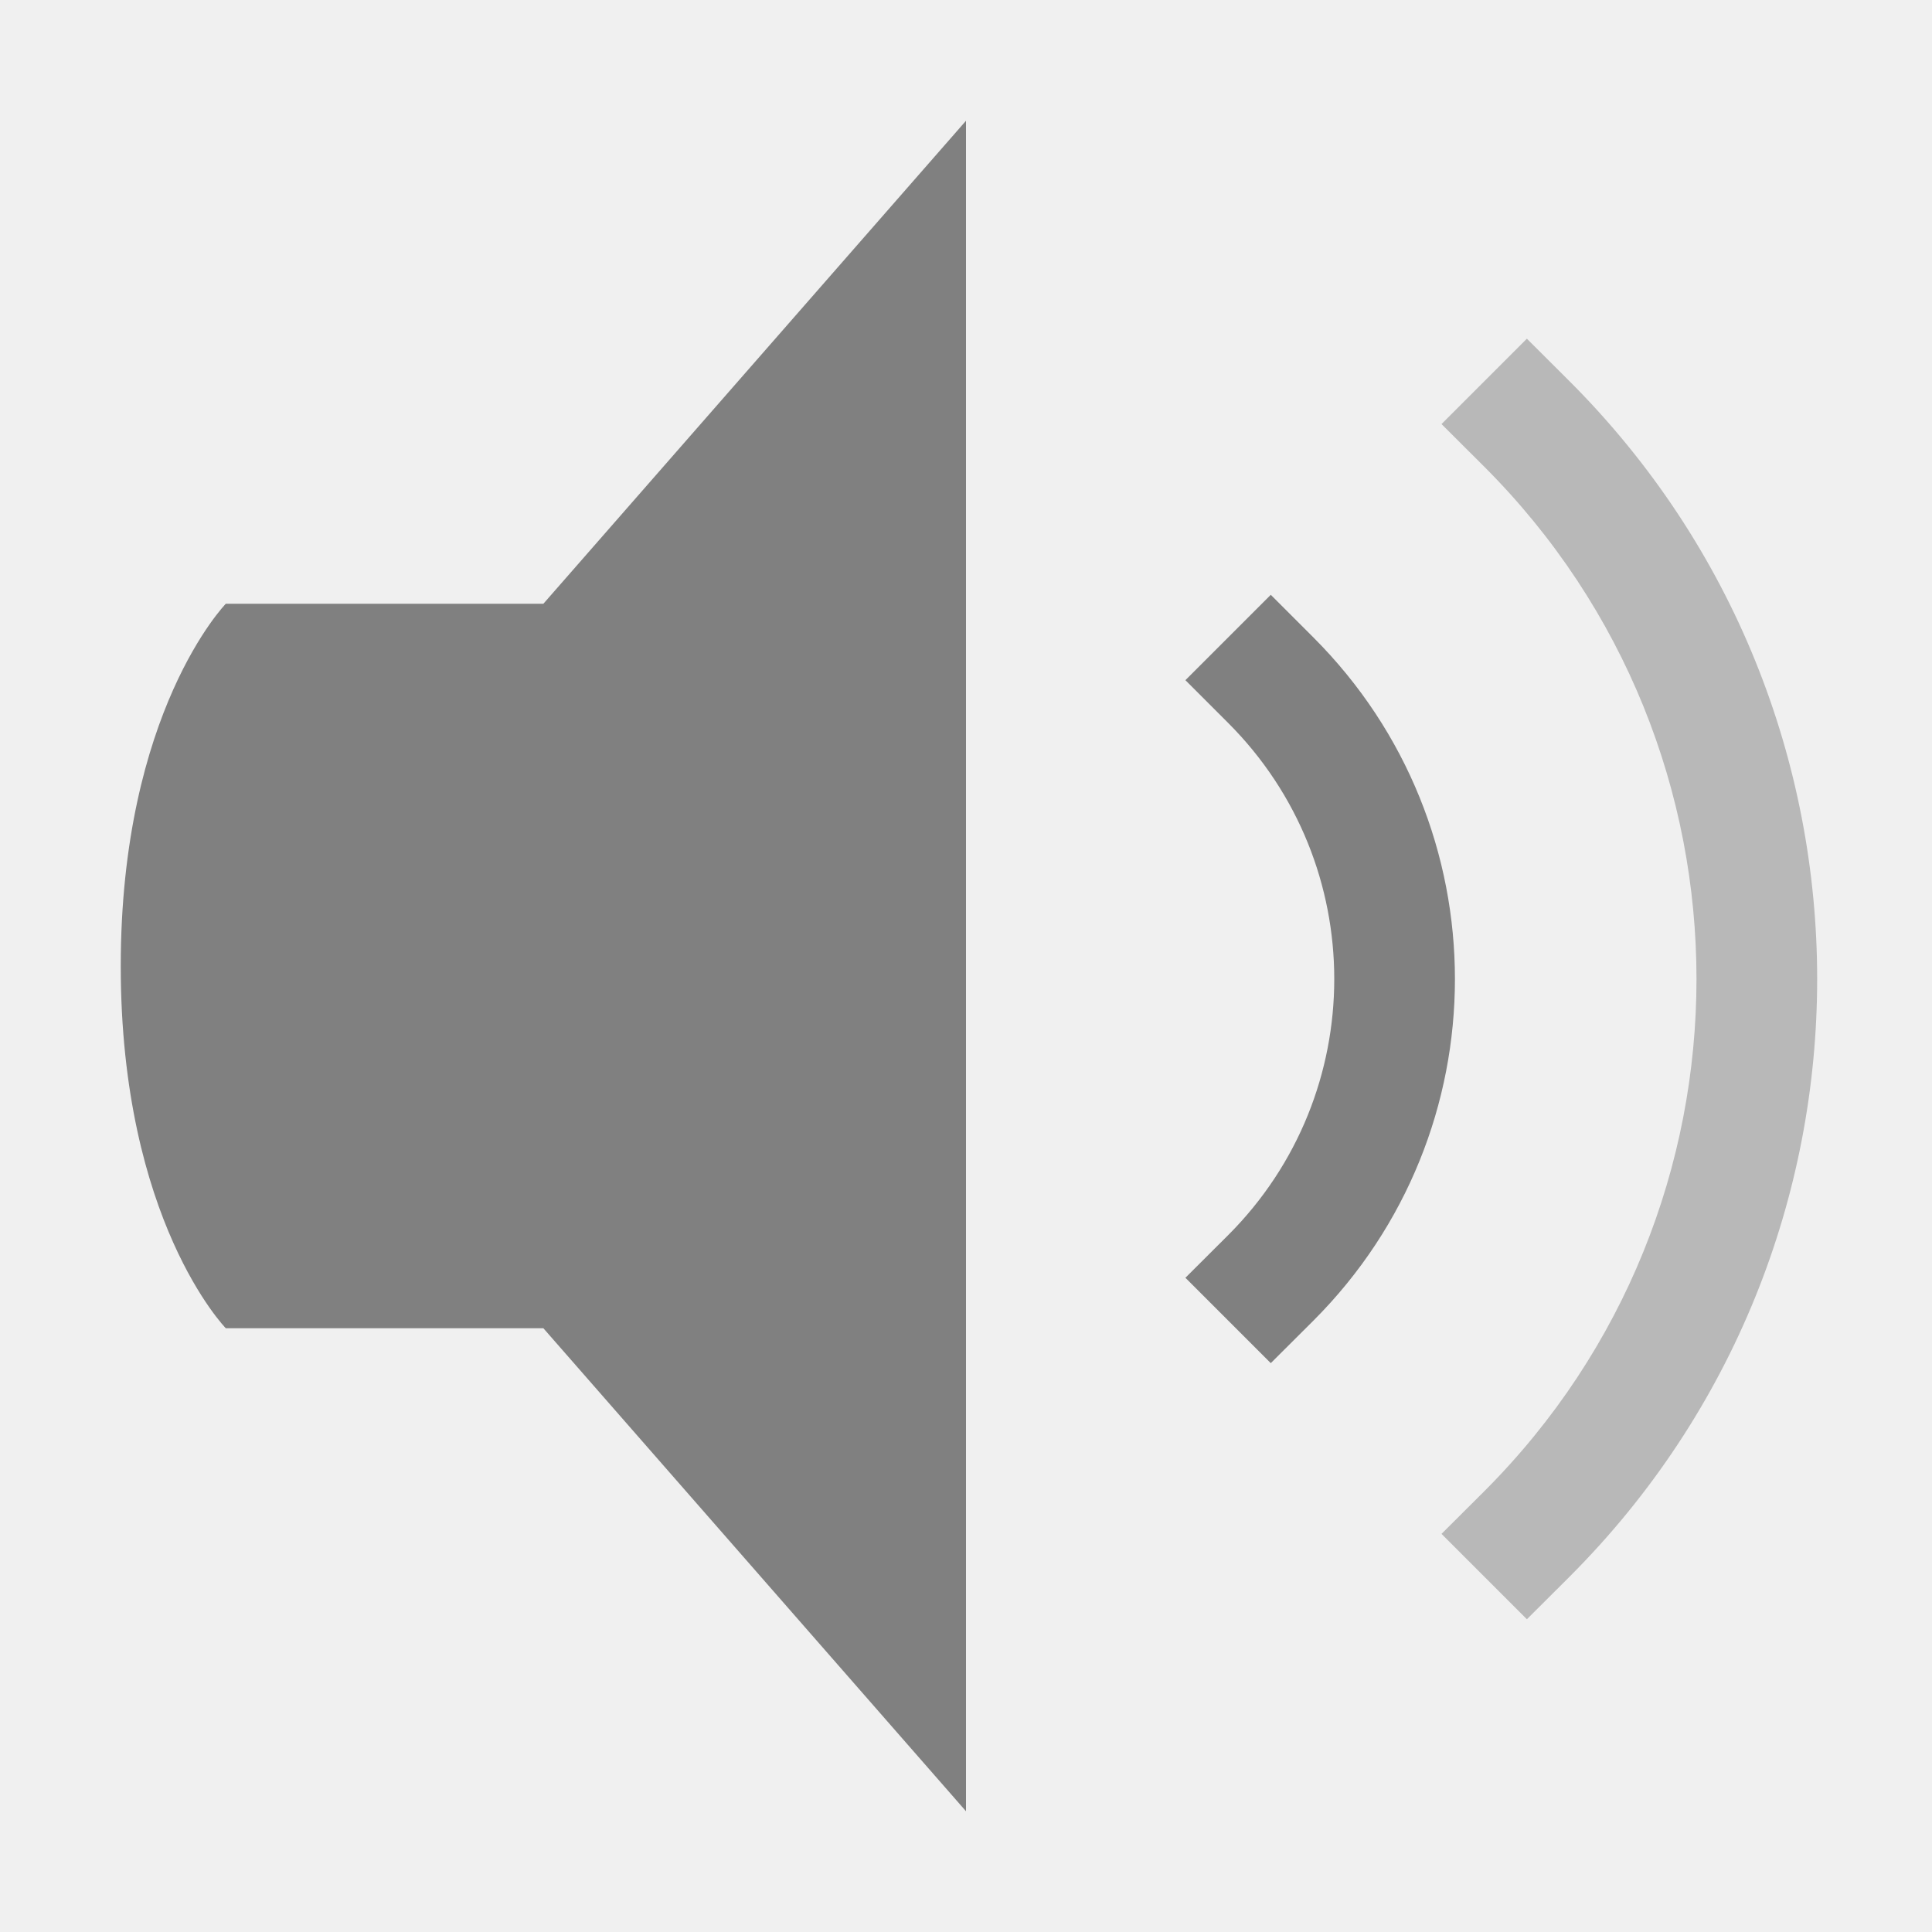
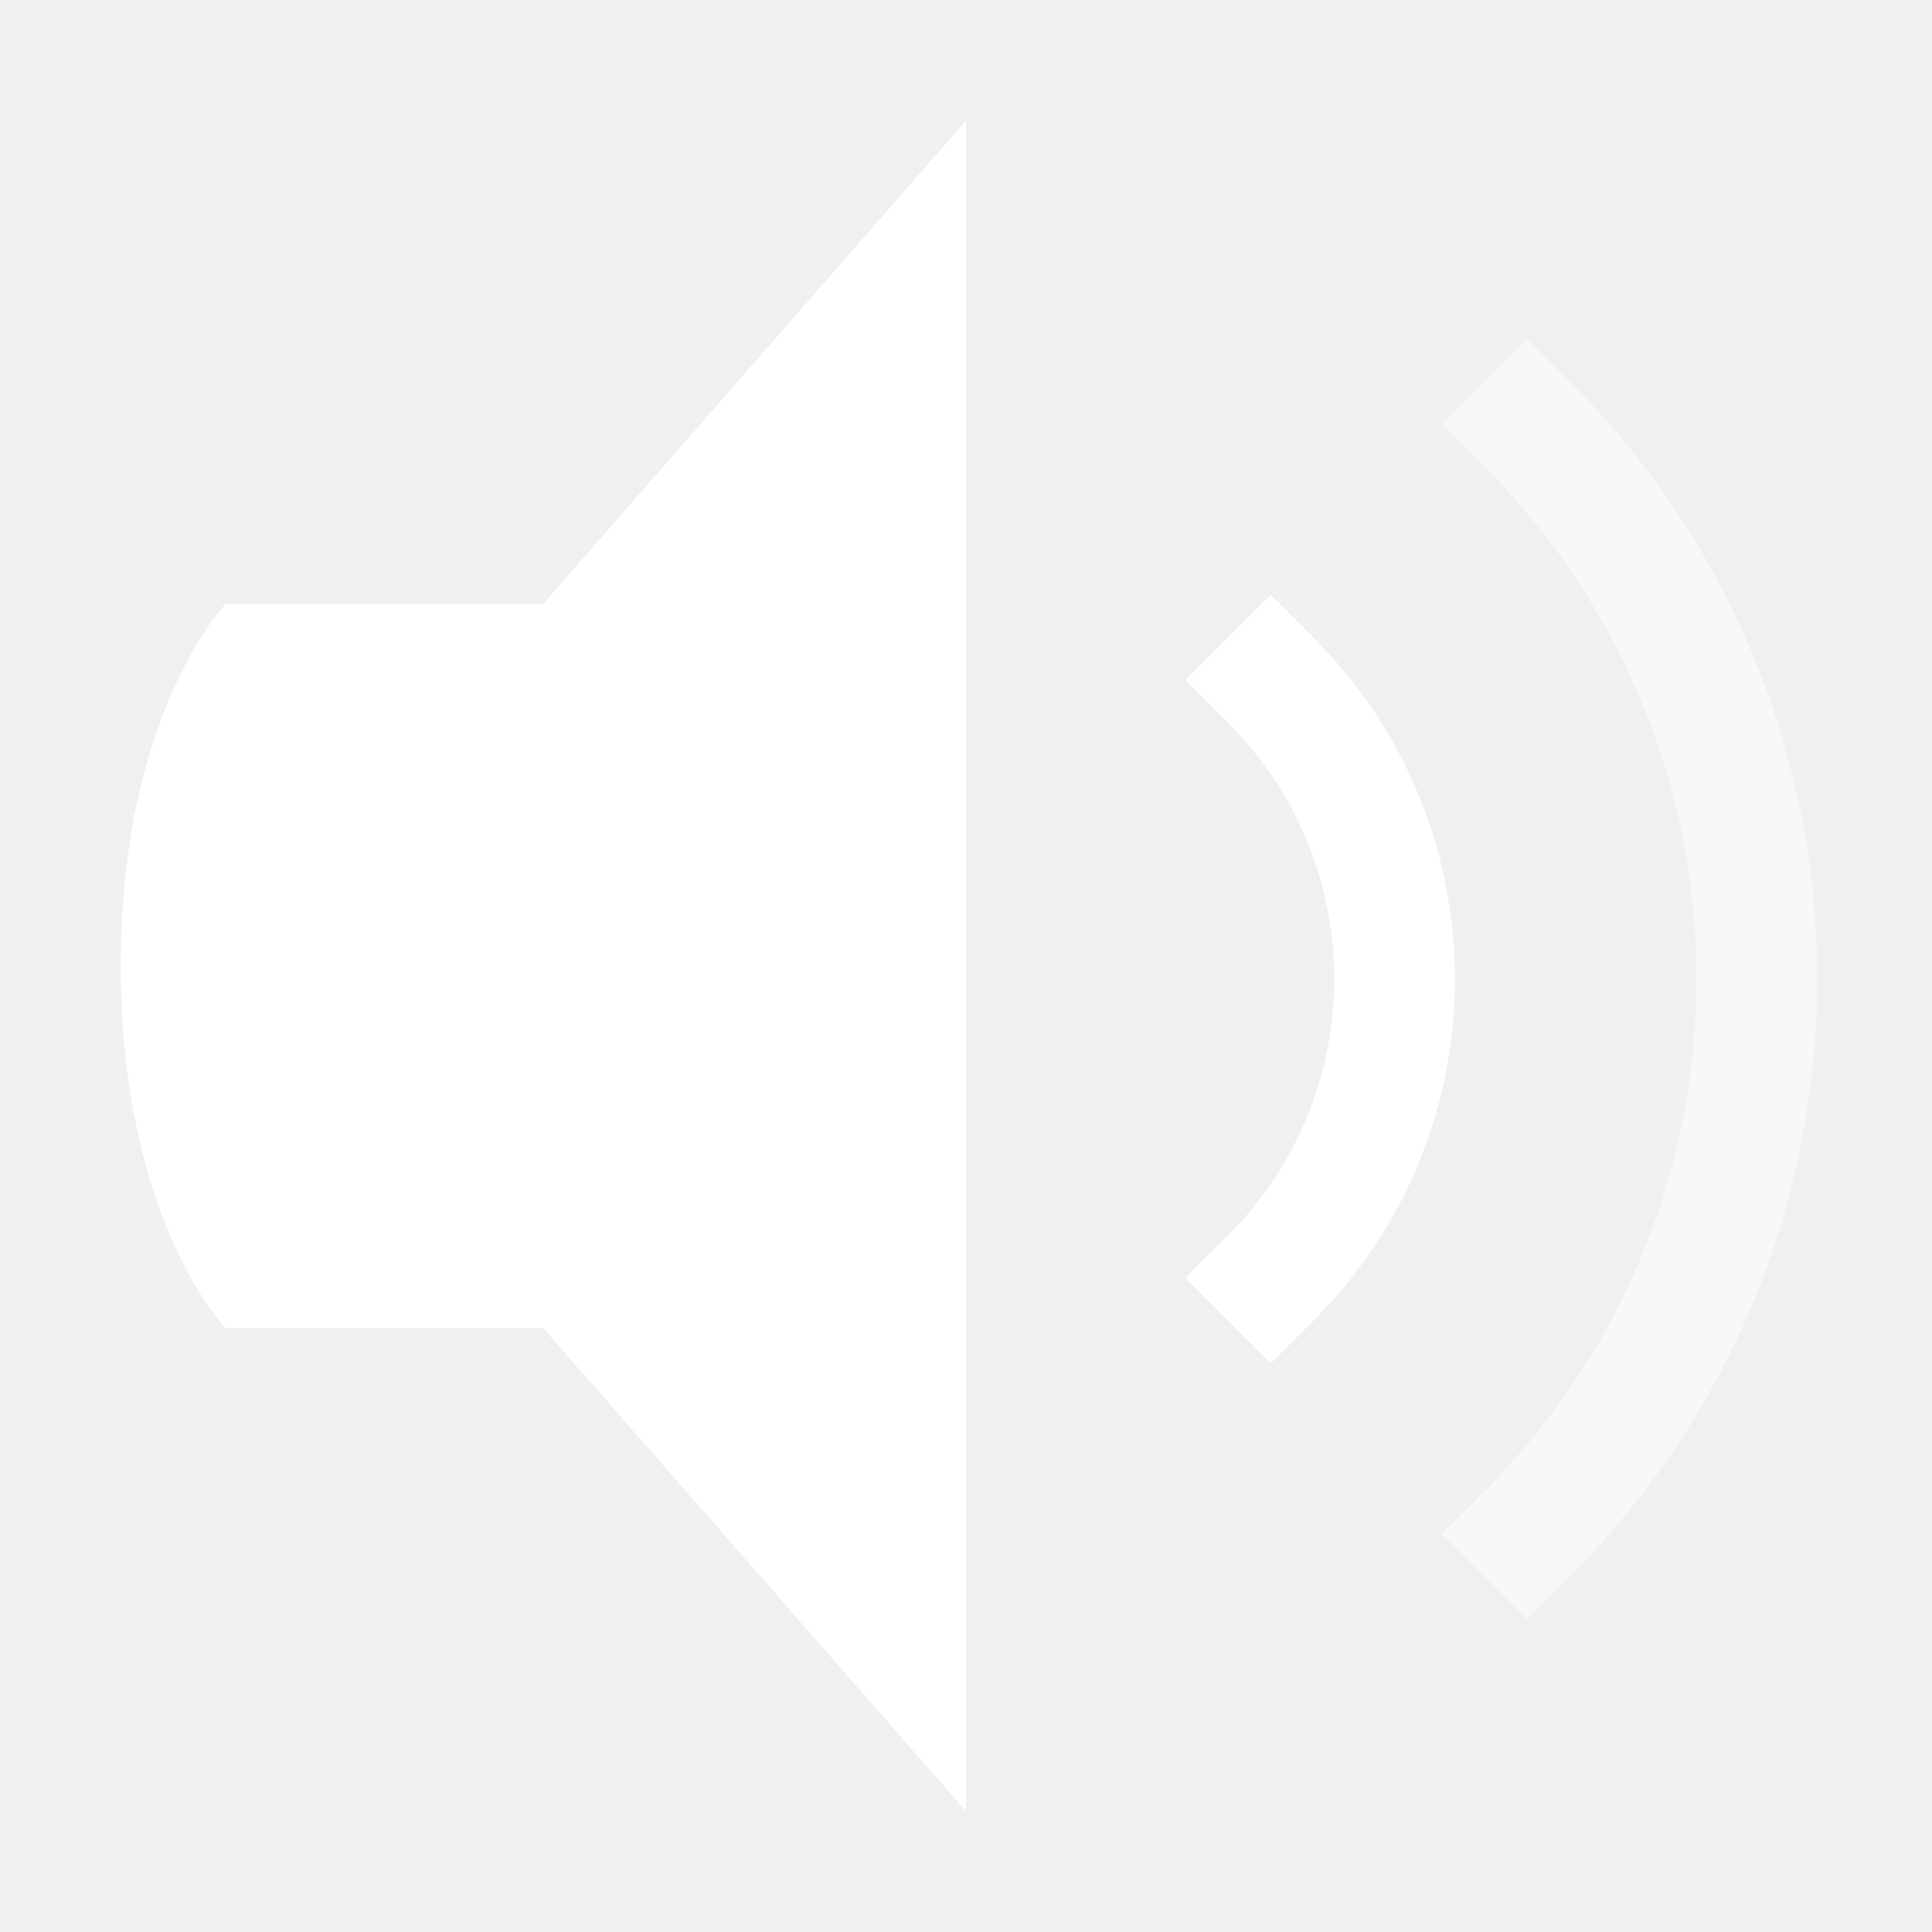
<svg xmlns="http://www.w3.org/2000/svg" version="1.1" viewBox="0 0 16 16">
-   <g fill="gray">
+   <g fill="white">
    <path d="m8 1-3.5 4h-2.63s-0.87 0.893-0.87 3.001c0 2.109 0.87 2.999 0.87 2.999h2.63l3.5 4z" />
    <path d="M10.524 4.926l-.707.707.354.354a2.999 2.999 0 0 1 0 4.242l-.354.353.707.707.354-.353a4 4 0 0 0 0-5.656z" font-family="sans-serif" font-weight="400" overflow="visible" style="font-feature-settings:normal;font-variant-alternates:normal;font-variant-caps:normal;font-variant-ligatures:normal;font-variant-numeric:normal;font-variant-position:normal;isolation:auto;mix-blend-mode:normal;shape-padding:0;text-decoration-color:#000;text-decoration-line:none;text-decoration-style:solid;text-indent:0;text-orientation:mixed;text-transform:none" white-space="normal" />
    <path d="M12.645 2.805l-.707.707.354.353a5.999 5.999 0 0 1 0 8.485l-.354.353.707.707.354-.353a7 7 0 0 0 0-9.899z" font-family="sans-serif" font-weight="400" opacity=".5" overflow="visible" style="font-feature-settings:normal;font-variant-alternates:normal;font-variant-caps:normal;font-variant-ligatures:normal;font-variant-numeric:normal;font-variant-position:normal;isolation:auto;mix-blend-mode:normal;shape-padding:0;text-decoration-color:#000;text-decoration-line:none;text-decoration-style:solid;text-indent:0;text-orientation:mixed;text-transform:none" white-space="normal" />
  </g>
</svg>
